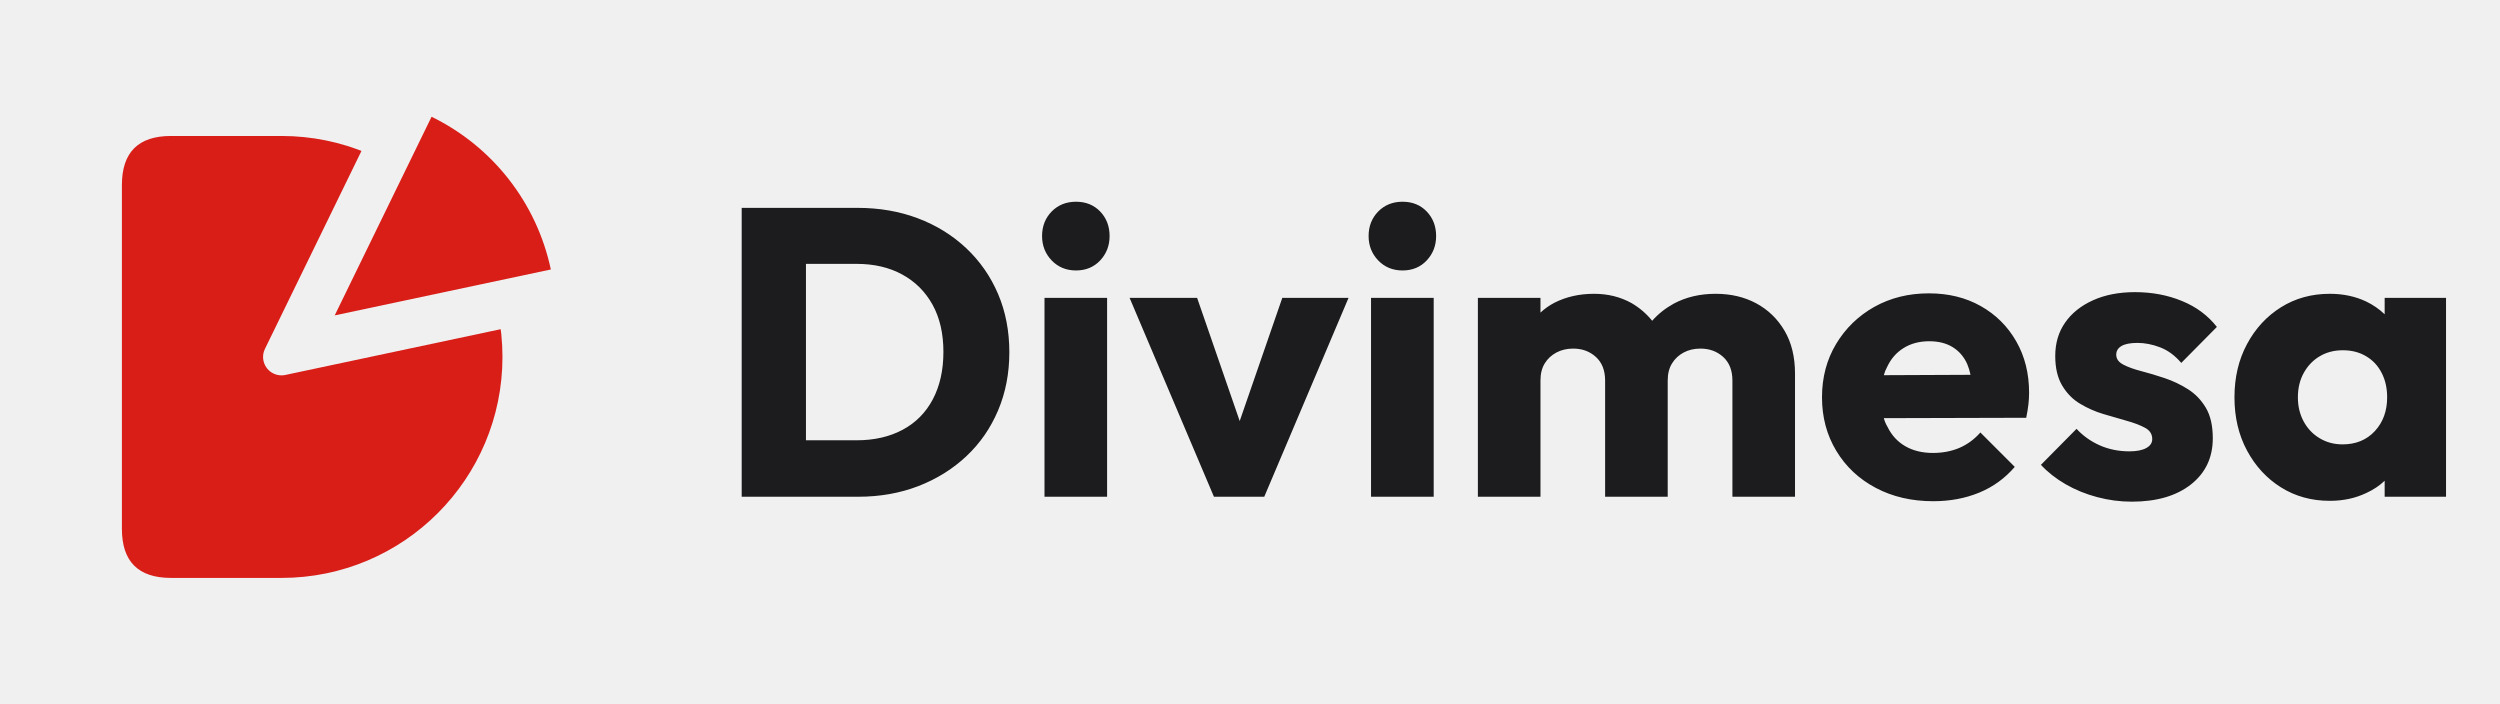
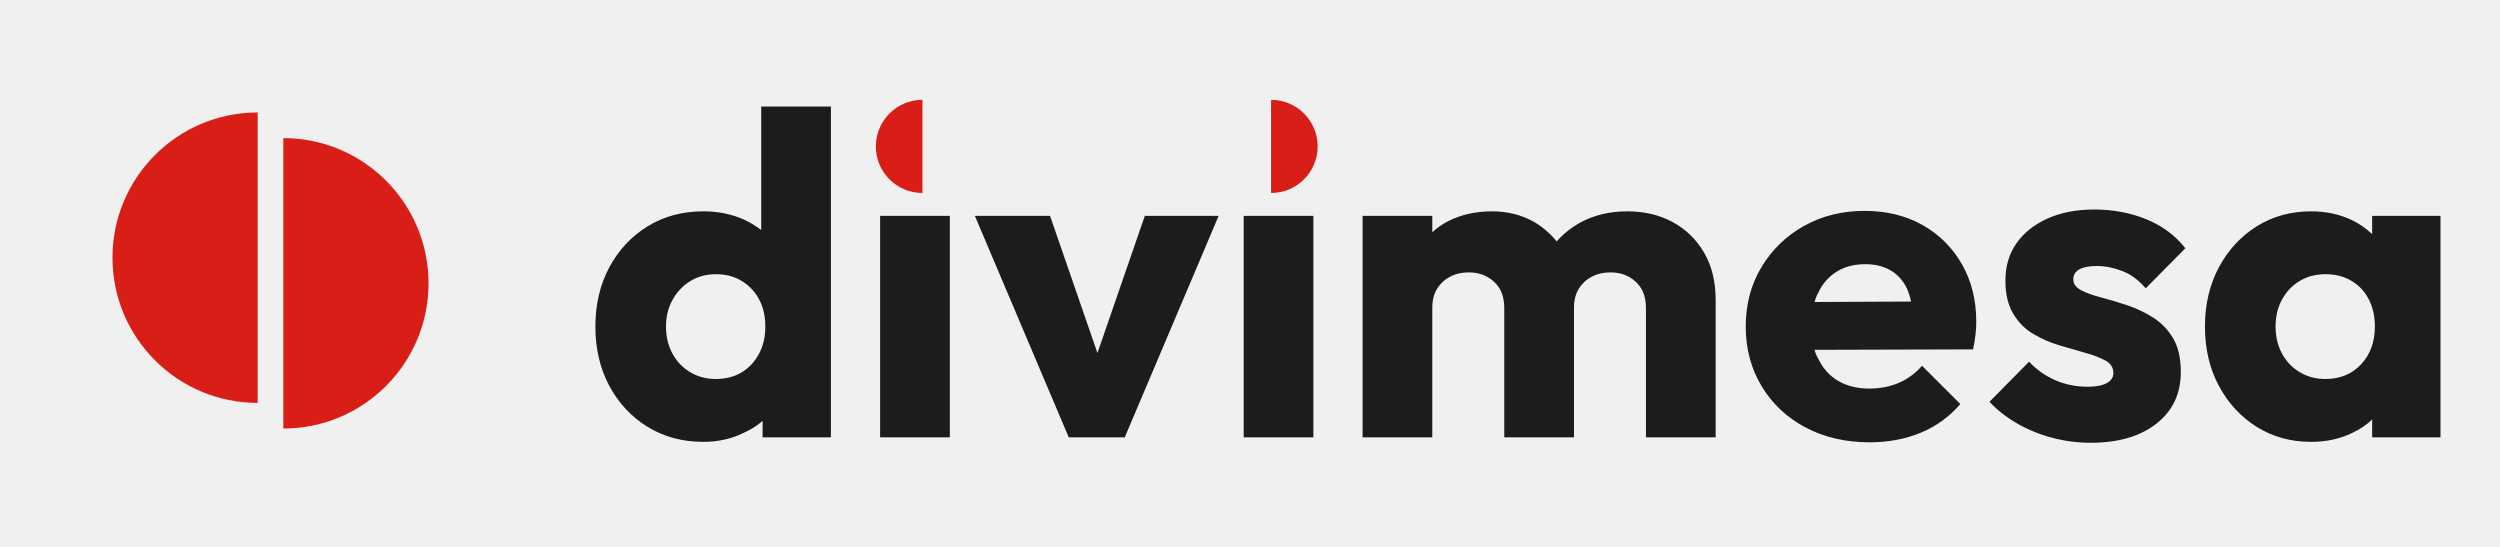
- <svg xmlns="http://www.w3.org/2000/svg" viewBox="0 0 391 110" width="391" height="110">
-   <g transform="translate(0,7) scale(0.96)">
-     <g transform="translate(1.86,0.86)">
-       <defs>
-         <mask id="mvvmots" maskUnits="userSpaceOnUse" x="-50" y="-50" width="200" height="200">
-           <rect x="-50" y="-50" width="200" height="200" fill="#fff" />
-           <path d="M44,50 L59.78,17.64 A36,36 0 0 1 79.21,42.52 Z" fill="#000" stroke="#000" stroke-width="6" stroke-linejoin="round" />
-         </mask>
-       </defs>
-       <path d="M26,14 H44 A36,36 0 0 1 44,86 H26 Q18,86 18,78 V22 Q18,14 26,14 Z" fill="#D91E18" mask="url(#mvvmots)" />
-       <path d="M44,50 L59.78,17.64 A36,36 0 0 1 79.21,42.52 Z" fill="#D91E18" transform="translate(8.67,-6.77)" />
+ <svg xmlns="http://www.w3.org/2000/svg" viewBox="0 0 439 96" width="439" height="96">
+   <g transform="translate(10.00,10.00) scale(0.75)">
+     <g transform="translate(0,-3)">
+       <path d="M47,16 A34,34 0 0 0 47,84 Z" fill="#D91E18" />
+       <path d="M53,22 A34,34 0 0 1 53,90 Z" fill="#D91E18" />
    </g>
  </g>
-   <path d="M22.59 0L4.35 0L4.35-45.18L22.46-45.18Q27.58-45.18 31.90-43.55Q36.22-41.92 39.46-38.88Q42.69-35.84 44.45-31.71Q46.21-27.58 46.21-22.59Q46.21-17.66 44.45-13.50Q42.69-9.34 39.49-6.34Q36.29-3.33 31.97-1.66Q27.65 0 22.59 0M22.34-36.42L14.40-36.42L14.40-8.83L22.34-8.83Q26.43-8.83 29.50-10.46Q32.58-12.10 34.24-15.23Q35.90-18.37 35.90-22.66Q35.90-26.94 34.21-30.02Q32.51-33.09 29.47-34.75Q26.43-36.42 22.34-36.42M61.50 0L51.71 0L51.71-31.10L61.50-31.10L61.50 0M56.64-35.39Q54.34-35.39 52.83-36.96Q51.33-38.53 51.33-40.77Q51.33-43.07 52.83-44.61Q54.34-46.14 56.64-46.14Q58.94-46.14 60.42-44.61Q61.89-43.07 61.89-40.77Q61.89-38.53 60.42-36.96Q58.94-35.39 56.64-35.39M86.08 0L78.21 0L65.02-31.10L75.58-31.10L82.24-11.84L88.90-31.10L99.26-31.10L86.08 0M112.58 0L102.78 0L102.78-31.10L112.58-31.10L112.58 0M107.71-35.39Q105.41-35.39 103.90-36.96Q102.40-38.53 102.40-40.77Q102.40-43.07 103.90-44.61Q105.41-46.14 107.71-46.14Q110.02-46.14 111.49-44.61Q112.96-43.07 112.96-40.77Q112.96-38.53 111.49-36.96Q110.02-35.39 107.71-35.39M129.28 0L119.49 0L119.49-31.10L129.28-31.10L129.28-28.80Q130.24-29.70 131.46-30.34Q134.21-31.74 137.66-31.74Q140.93-31.74 143.55-30.27Q145.41-29.18 146.75-27.52Q148.16-29.12 150.14-30.21Q153.02-31.74 156.67-31.74Q160.26-31.74 163.04-30.24Q165.82-28.74 167.46-25.95Q169.09-23.17 169.09-19.26L169.09 0L159.30 0L159.30-18.18Q159.30-20.54 157.86-21.86Q156.42-23.17 154.30-23.17Q152.83-23.17 151.68-22.56Q150.53-21.95 149.86-20.86Q149.18-19.78 149.18-18.18L149.18 0L139.39 0L139.39-18.18Q139.39-20.54 137.95-21.86Q136.51-23.17 134.40-23.17Q132.93-23.17 131.78-22.56Q130.62-21.95 129.95-20.86Q129.28-19.78 129.28-18.18L129.28 0M190.72 0.70Q185.66 0.70 181.73-1.38Q177.79-3.46 175.55-7.17Q173.31-10.88 173.31-15.55Q173.31-20.22 175.52-23.90Q177.73-27.58 181.50-29.70Q185.28-31.81 190.02-31.81Q194.62-31.81 198.14-29.82Q201.66-27.84 203.68-24.32Q205.70-20.80 205.70-16.26Q205.70-15.42 205.60-14.50Q205.50-13.57 205.25-12.35L182.98-12.29Q183.17-11.58 183.55-10.94Q184.51-8.96 186.34-7.90Q188.16-6.85 190.66-6.85Q192.96-6.85 194.82-7.65Q196.67-8.45 198.08-10.05L203.46-4.67Q201.15-1.98 197.89-0.64Q194.62 0.70 190.72 0.70M182.98-19.01L196.54-19.07Q196.35-19.97 196.03-20.74Q195.26-22.46 193.76-23.39Q192.26-24.32 190.08-24.32Q187.78-24.32 186.08-23.26Q184.38-22.21 183.49-20.29Q183.17-19.71 182.98-19.01M221.76 0.77Q219.01 0.77 216.35 0.06Q213.70-0.64 211.42-1.95Q209.15-3.26 207.55-4.99L213.12-10.62Q214.66-8.96 216.77-8.03Q218.88-7.10 221.38-7.10Q223.10-7.10 224.03-7.62Q224.96-8.13 224.96-9.02Q224.96-10.18 223.84-10.78Q222.72-11.39 220.99-11.87Q219.26-12.35 217.34-12.93Q215.42-13.50 213.70-14.53Q211.97-15.55 210.88-17.38Q209.79-19.20 209.79-22.02Q209.79-25.02 211.33-27.23Q212.86-29.44 215.68-30.72Q218.50-32 222.27-32Q226.24-32 229.60-30.62Q232.96-29.25 235.07-26.56L229.50-20.93Q228.03-22.66 226.21-23.36Q224.38-24.06 222.66-24.06Q220.99-24.06 220.16-23.58Q219.33-23.10 219.33-22.21Q219.33-21.25 220.42-20.67Q221.50-20.10 223.23-19.65Q224.96-19.20 226.88-18.56Q228.80-17.92 230.53-16.83Q232.26-15.74 233.34-13.92Q234.43-12.10 234.43-9.15Q234.43-4.61 231.01-1.92Q227.58 0.77 221.76 0.77M252.74 0.64Q248.45 0.64 245.09-1.47Q241.73-3.58 239.78-7.23Q237.82-10.88 237.82-15.55Q237.82-20.22 239.78-23.87Q241.73-27.52 245.09-29.63Q248.45-31.74 252.74-31.74Q255.87-31.74 258.43-30.53Q260.03-29.76 261.31-28.54L261.31-31.10L270.91-31.10L270.91 0L261.31 0L261.31-2.50Q260.10-1.34 258.43-0.58Q255.87 0.64 252.74 0.64M254.72-8.19Q257.86-8.19 259.78-10.27Q261.70-12.35 261.70-15.55Q261.70-17.73 260.83-19.39Q259.97-21.06 258.40-21.98Q256.83-22.91 254.78-22.91Q252.74-22.91 251.17-21.98Q249.60-21.06 248.67-19.39Q247.74-17.73 247.74-15.55Q247.74-13.44 248.64-11.78Q249.54-10.11 251.14-9.15Q252.74-8.19 254.72-8.19" fill="#1C1C1E" transform="translate(111.65,77.69)" />
+   <g transform="translate(102.63,76.79)">
+     <defs>
+       <clipPath id="cqzdyh8">
+         <rect x="-10" y="-39.88" width="350.24" height="79.88" />
+       </clipPath>
+     </defs>
+     <path d="M20.88 0.80Q15.36 0.80 11.08-1.84Q6.80-4.48 4.36-9.04Q1.92-13.60 1.92-19.44Q1.92-25.28 4.36-29.84Q6.80-34.40 11.08-37.04Q15.36-39.68 20.88-39.68Q24.88-39.68 28.16-38.16Q29.68-37.44 31.04-36.40L31.04-58.08L43.28-58.08L43.28 0L31.28 0L31.28-2.88Q29.92-1.68 28.16-0.88Q24.88 0.80 20.88 0.80M23.04-10.24Q25.68-10.24 27.60-11.40Q29.52-12.56 30.64-14.64Q31.76-16.72 31.76-19.44Q31.76-22.16 30.68-24.20Q29.60-26.24 27.64-27.44Q25.68-28.64 23.12-28.64Q20.56-28.64 18.60-27.44Q16.64-26.24 15.48-24.16Q14.32-22.08 14.32-19.44Q14.32-16.80 15.44-14.72Q16.56-12.64 18.56-11.44Q20.56-10.24 23.04-10.24M94.88 0L85.04 0L68.56-38.88L81.76-38.88L90.08-14.80L98.40-38.88L111.36-38.88L94.88 0M148.88 0L136.64 0L136.64-38.88L148.88-38.88L148.88-36Q150.08-37.12 151.60-37.92Q155.04-39.68 159.36-39.68Q163.44-39.68 166.72-37.84Q169.04-36.48 170.72-34.40Q172.48-36.40 174.96-37.76Q178.56-39.68 183.12-39.68Q187.60-39.68 191.08-37.80Q194.56-35.92 196.60-32.44Q198.64-28.96 198.64-24.08L198.64 0L186.40 0L186.40-22.72Q186.40-25.68 184.60-27.32Q182.80-28.96 180.16-28.96Q178.32-28.96 176.88-28.20Q175.44-27.44 174.60-26.08Q173.76-24.72 173.76-22.72L173.76 0L161.52 0L161.52-22.72Q161.52-25.68 159.72-27.32Q157.92-28.96 155.28-28.96Q153.44-28.96 152-28.20Q150.56-27.44 149.72-26.08Q148.88-24.72 148.88-22.72L148.88 0M225.68 0.88Q219.36 0.88 214.44-1.72Q209.52-4.32 206.72-8.96Q203.92-13.60 203.92-19.44Q203.92-25.28 206.68-29.88Q209.44-34.48 214.16-37.12Q218.88-39.76 224.80-39.76Q230.56-39.76 234.96-37.28Q239.36-34.80 241.88-30.40Q244.40-26 244.40-20.32Q244.40-19.28 244.28-18.12Q244.16-16.96 243.84-15.44L216-15.36Q216.24-14.48 216.72-13.68Q217.92-11.20 220.20-9.88Q222.48-8.56 225.60-8.56Q228.48-8.56 230.80-9.56Q233.12-10.56 234.88-12.56L241.60-5.84Q238.72-2.48 234.64-0.80Q230.56 0.88 225.68 0.88M216-23.76L232.96-23.84Q232.72-24.96 232.32-25.92Q231.36-28.08 229.48-29.24Q227.60-30.40 224.88-30.40Q222-30.40 219.88-29.08Q217.76-27.76 216.64-25.36Q216.24-24.64 216-23.76M264.48 0.96Q261.04 0.96 257.72 0.08Q254.40-0.80 251.56-2.44Q248.72-4.08 246.72-6.24L253.68-13.28Q255.60-11.20 258.24-10.04Q260.88-8.88 264-8.88Q266.16-8.88 267.32-9.52Q268.48-10.16 268.48-11.28Q268.48-12.72 267.08-13.48Q265.68-14.24 263.52-14.84Q261.36-15.44 258.96-16.16Q256.56-16.88 254.40-18.16Q252.24-19.44 250.88-21.72Q249.52-24 249.52-27.52Q249.52-31.28 251.44-34.04Q253.36-36.80 256.88-38.40Q260.40-40 265.12-40Q270.08-40 274.28-38.28Q278.48-36.56 281.12-33.20L274.16-26.16Q272.32-28.32 270.04-29.20Q267.76-30.08 265.60-30.08Q263.52-30.08 262.48-29.48Q261.44-28.88 261.44-27.76Q261.44-26.56 262.80-25.84Q264.16-25.12 266.32-24.56Q268.48-24 270.88-23.20Q273.28-22.40 275.44-21.04Q277.60-19.68 278.96-17.40Q280.32-15.12 280.32-11.44Q280.32-5.76 276.04-2.40Q271.76 0.96 264.48 0.96M303.20 0.80Q297.84 0.80 293.64-1.84Q289.44-4.48 287-9.04Q284.56-13.60 284.56-19.44Q284.56-25.28 287-29.84Q289.44-34.40 293.64-37.04Q297.84-39.68 303.20-39.68Q307.12-39.68 310.32-38.16Q312.32-37.20 313.92-35.68L313.92-38.88L325.92-38.88L325.92 0L313.92 0L313.92-3.12Q312.40-1.68 310.32-0.72Q307.12 0.80 303.20 0.80M305.68-10.24Q309.60-10.24 312-12.84Q314.40-15.44 314.40-19.44Q314.40-22.16 313.32-24.24Q312.24-26.32 310.28-27.48Q308.32-28.64 305.76-28.64Q303.20-28.64 301.24-27.48Q299.28-26.32 298.12-24.24Q296.96-22.16 296.96-19.44Q296.96-16.80 298.08-14.72Q299.20-12.64 301.20-11.44Q303.20-10.24 305.68-10.24" fill="#1C1C1E" />
+     <path d="M64.16 0L51.92 0L51.92-38.88L64.16-38.88L64.16 0M58.08-44.24Q55.20-44.24 53.32-46.20Q51.44-48.16 51.44-50.96Q51.44-53.84 53.32-55.76Q55.20-57.68 58.08-57.68Q60.96-57.68 62.80-55.76Q64.64-53.84 64.64-50.96Q64.64-48.16 62.80-46.20Q60.96-44.24 58.08-44.24M128 0L115.76 0L115.76-38.88L128-38.88L128 0M121.92-44.24Q119.04-44.24 117.16-46.20Q115.28-48.16 115.28-50.96Q115.28-53.84 117.16-55.76Q119.04-57.68 121.92-57.68Q124.80-57.68 126.64-55.76Q128.48-53.84 128.48-50.96Q128.48-48.16 126.64-46.20Q124.80-44.24 121.92-44.24" fill="#1C1C1E" clip-path="url(#cqzdyh8)" />
+     <path d="M59.35,-59.26 A8.18,8.18 0 0 0 59.35,-42.90 Z" fill="#D91E18" />
+     <path d="M120.57,-59.26 A8.18,8.18 0 0 1 120.57,-42.90 Z" fill="#D91E18" />
+   </g>
</svg>
